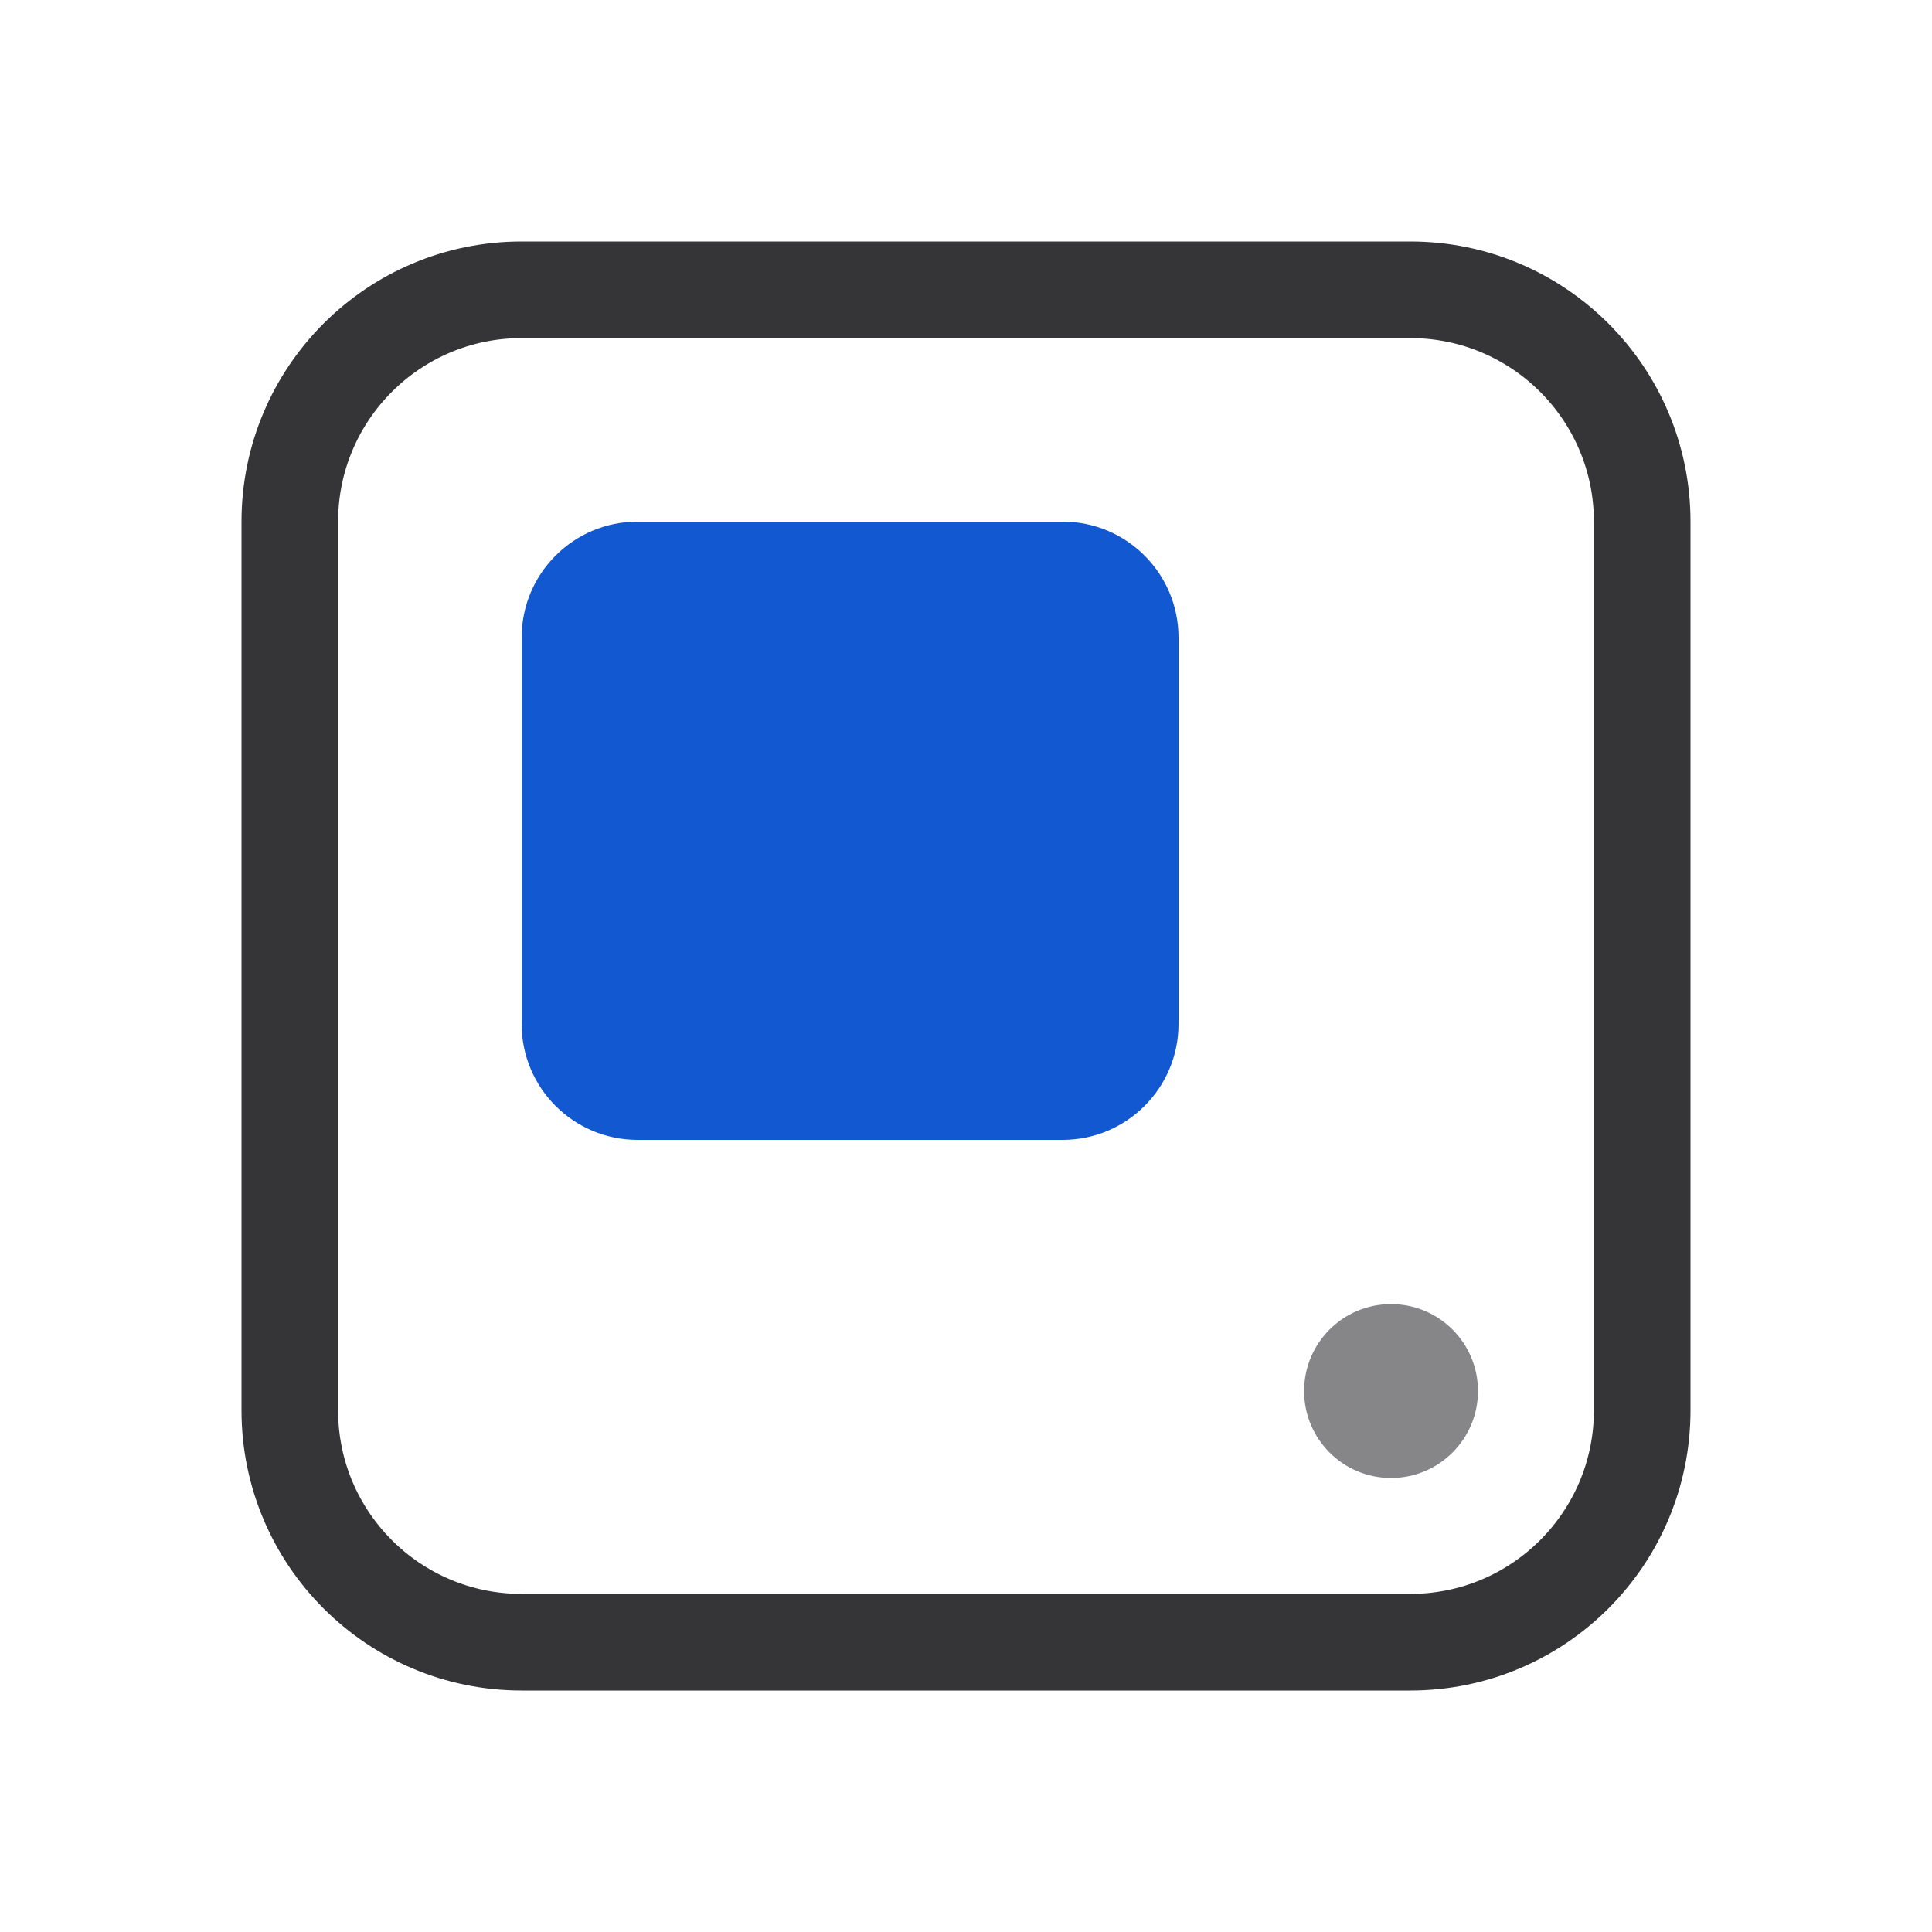
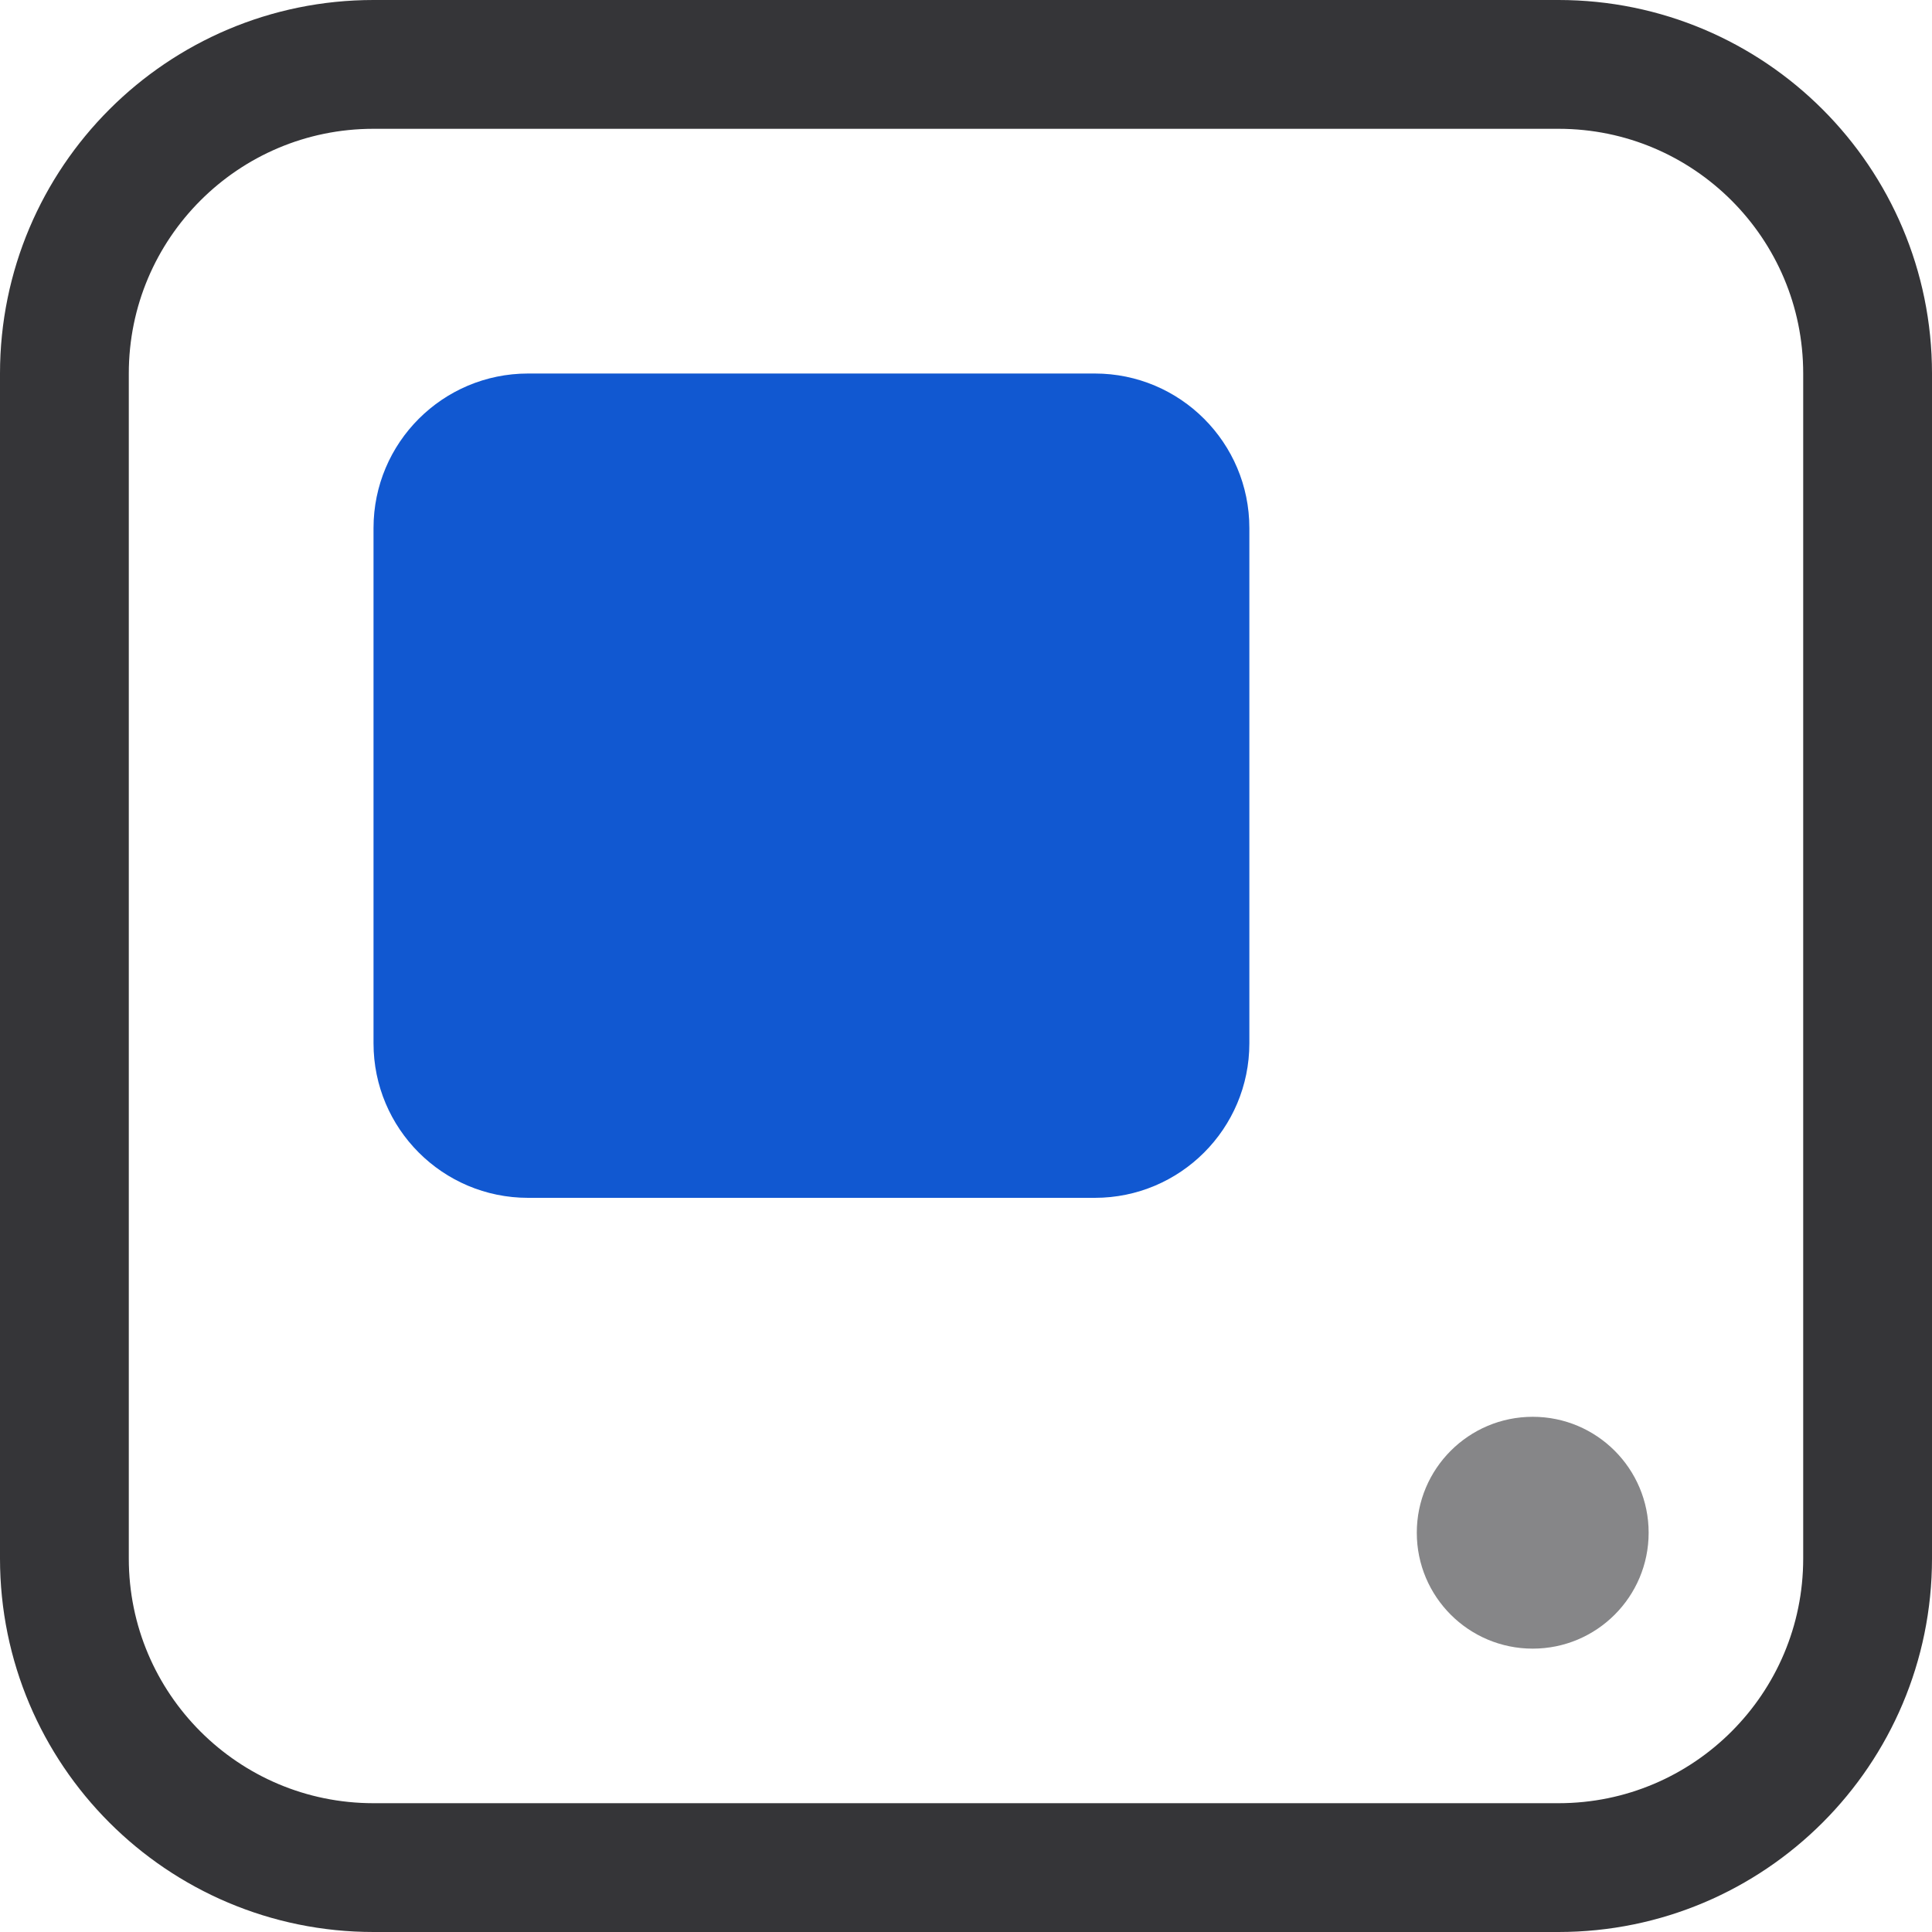
- <svg xmlns="http://www.w3.org/2000/svg" viewBox="0 0 100 100" width="100" height="100">
+ <svg xmlns="http://www.w3.org/2000/svg" viewBox="12.5 12.5 75 75" width="100" height="100">
  <style>
    .f{stroke:#353538}.b{fill:#1158d1}.d{fill:#353538}
    @media (prefers-color-scheme: dark){.f{stroke:#f6f7f8}.b{fill:#008fec}.d{fill:#f6f7f8}}
  </style>
  <rect class="f" x="15" y="15" width="70" height="70" rx="12" fill="none" stroke-width="5" />
  <rect class="b" x="27" y="27" width="34" height="32" rx="6" />
  <circle class="d" cx="72" cy="72" r="4.5" opacity=".6" />
</svg>
